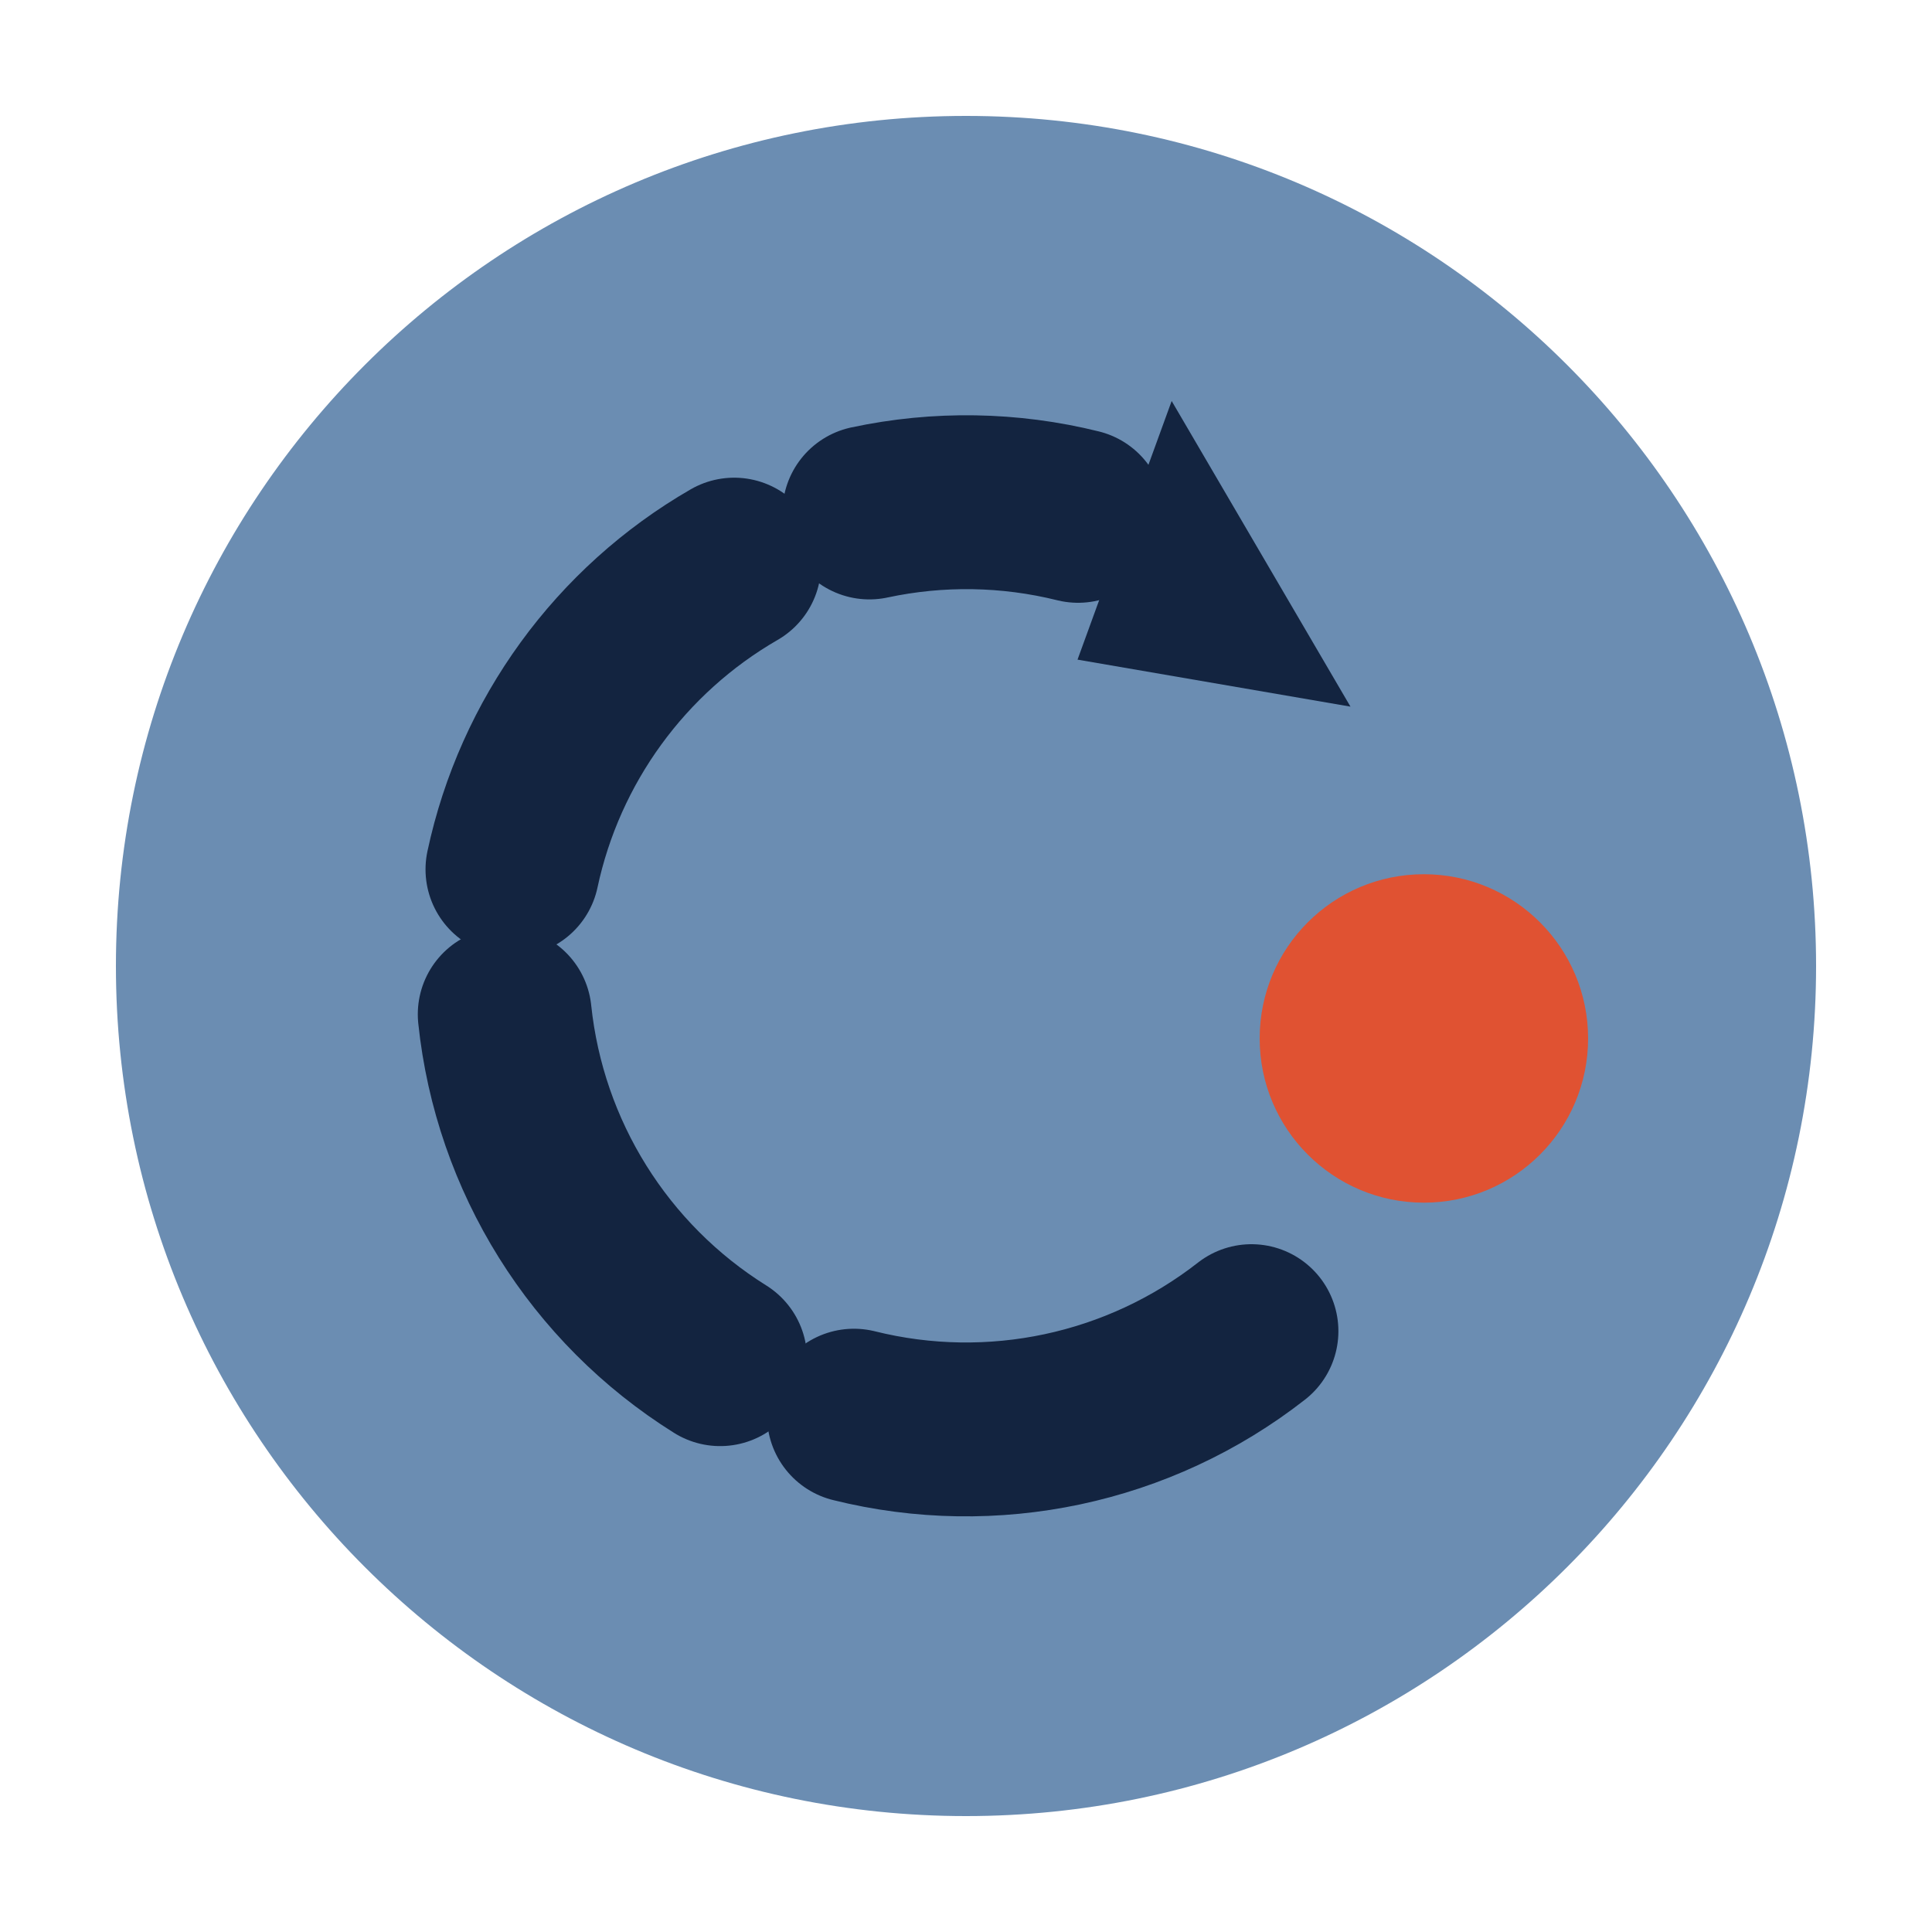
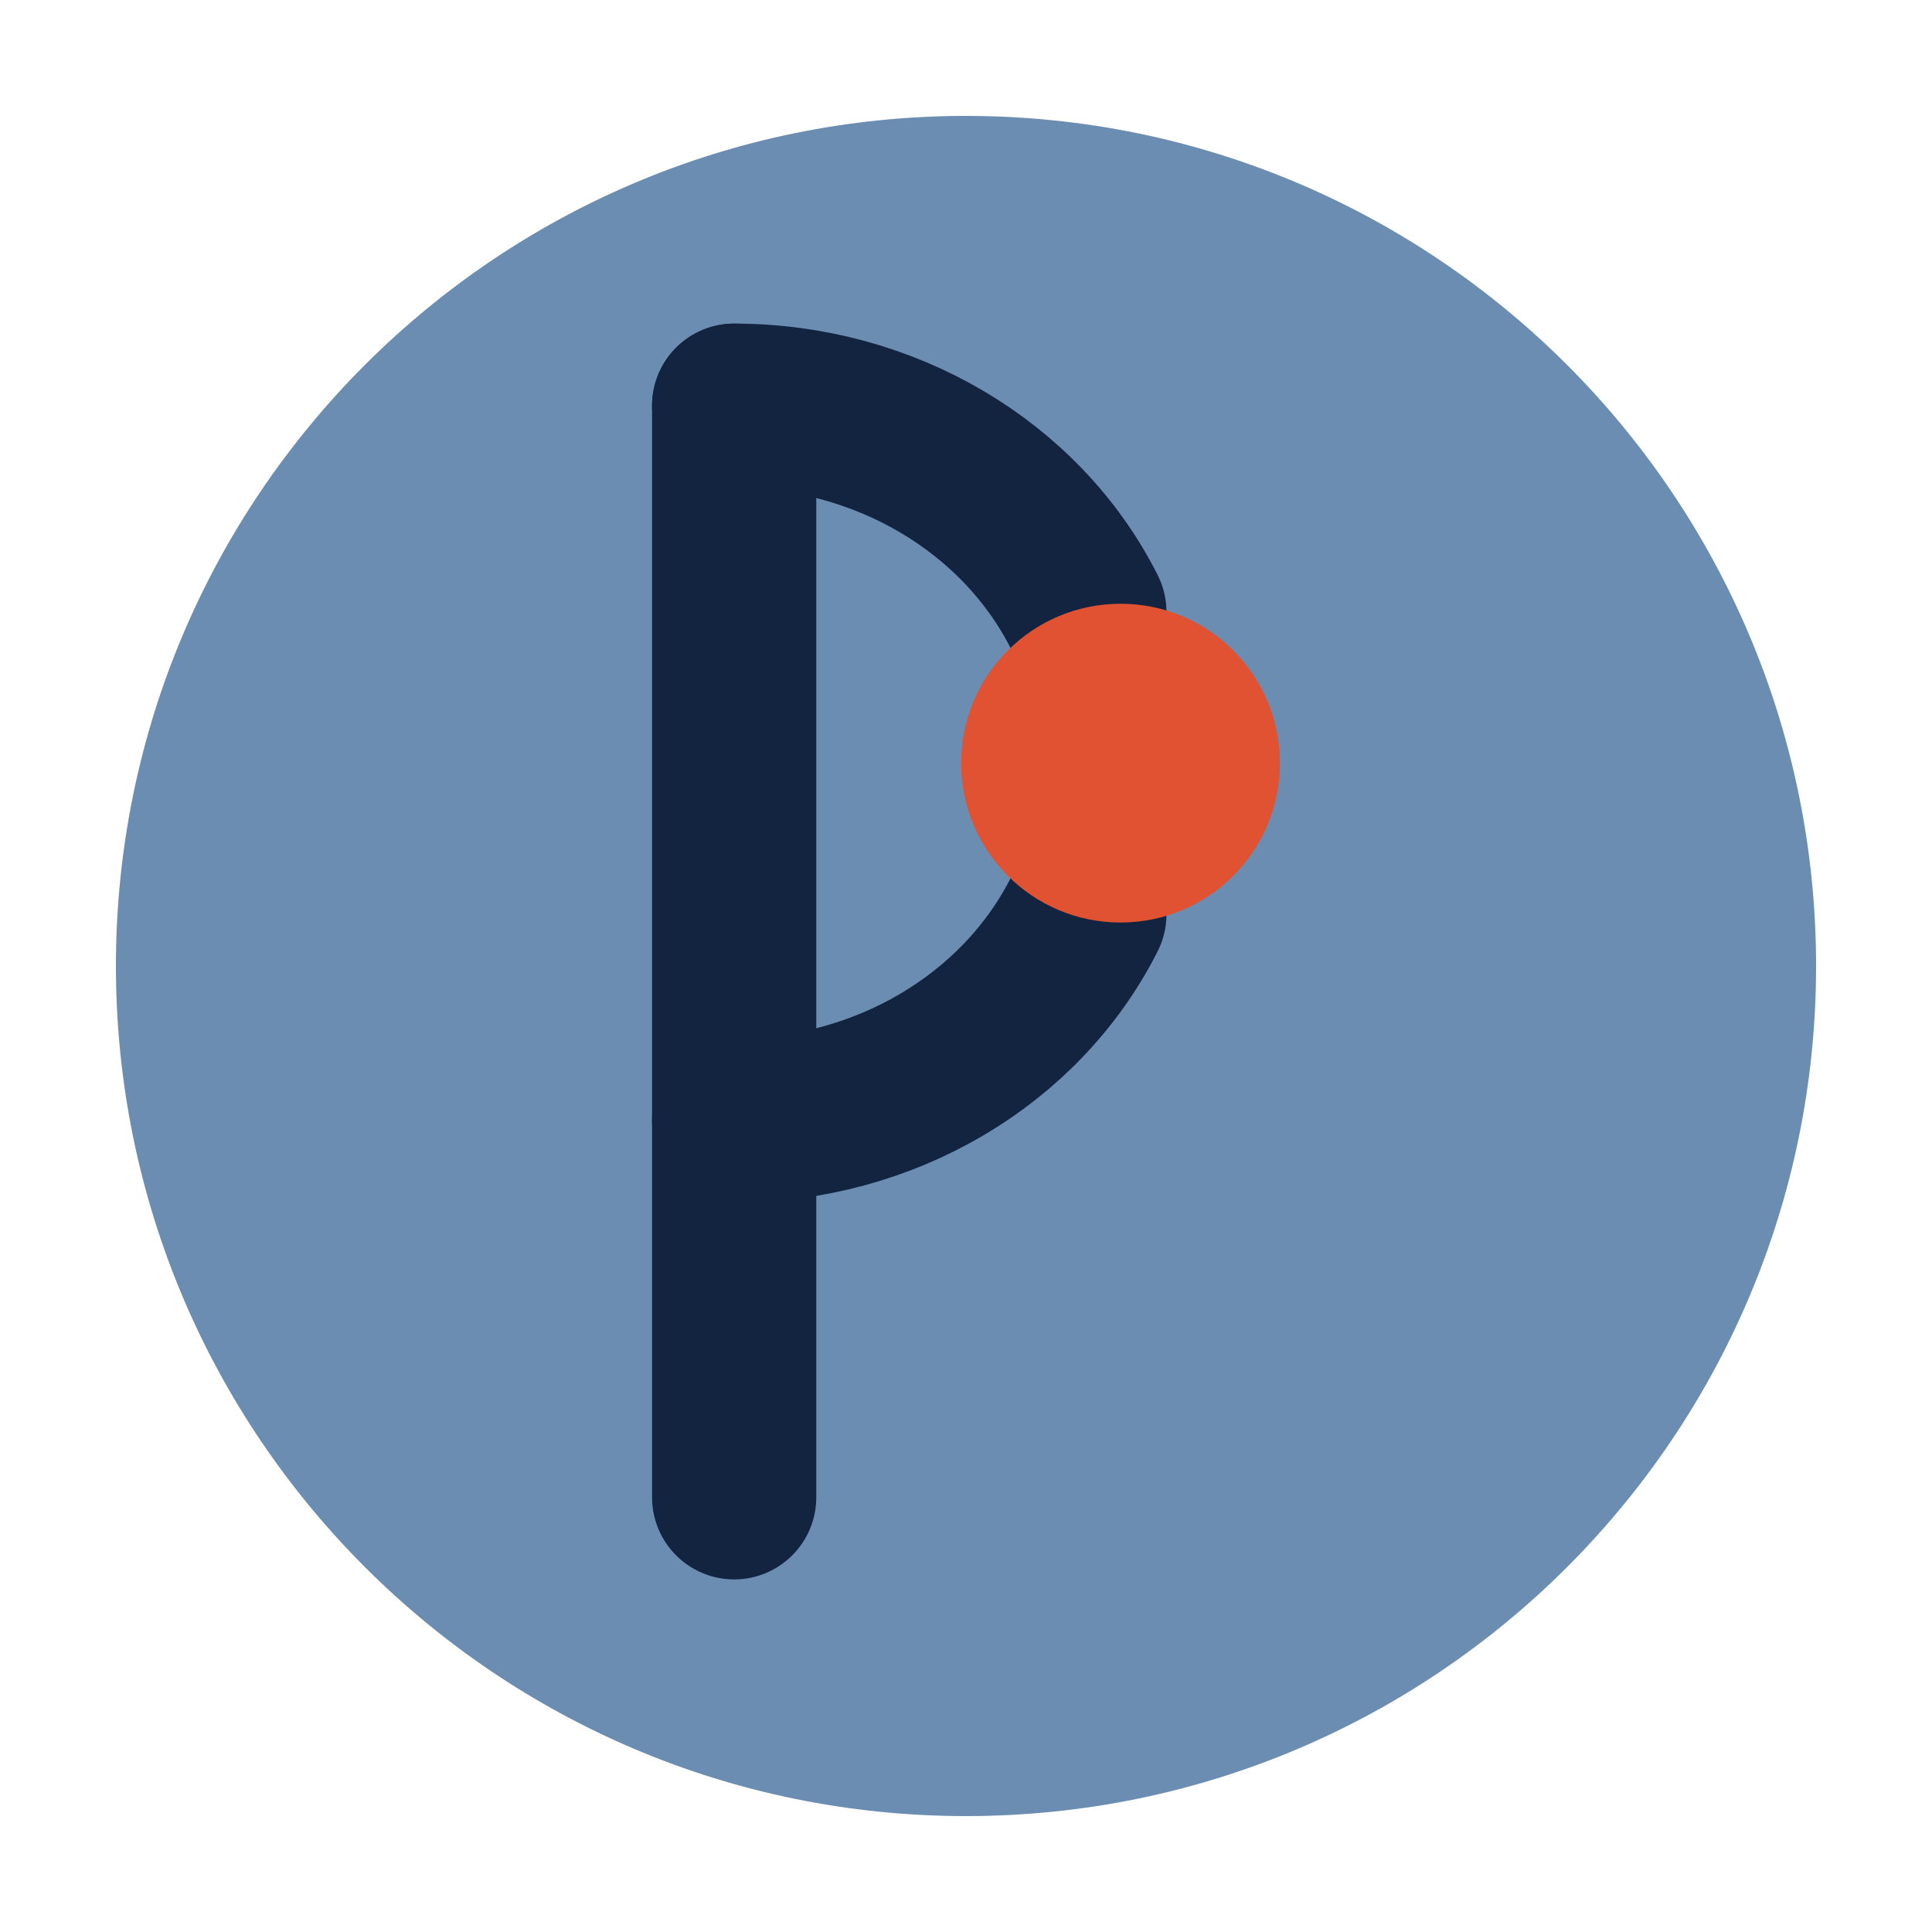
<svg xmlns="http://www.w3.org/2000/svg" viewBox="0 0 40 40" role="img" aria-labelledby="processkitMarkTitle" class="processkit-mark">
  <circle cx="20" cy="20" r="17.6" fill="#6b8db2" />
-   <g fill="none" stroke="#132440" stroke-width="3.6" stroke-linecap="round">
-     <path d="M25.91,27.56 A9.6,9.6 0 0 1 17.68,29.31" />
-     <path d="M14.91,28.14 A9.6,9.6 0 0 1 10.45,21.00" />
-     <path d="M10.61,18.00 A9.6,9.6 0 0 1 15.20,11.69" />
-     <path d="M18.00,10.61 A9.6,9.6 0 0 1 22.32,10.68" />
+   <g fill="none" stroke="#132440" stroke-width="3.4" stroke-linecap="round">
+     <path d="M15.2,8.4 L15.2,31.0" />
+     <path d="M15.2,8.4 A8.0,7.4 0 0 1 22.45,12.67" />
+     <path d="M22.45,18.93 A8.0,7.4 0 0 1 15.2,23.2" />
  </g>
-   <path d="M22.309,13.657 L24.258,8.302 L27.96,14.63 Z" fill="#132440" />
-   <circle cx="29.48" cy="21.50" r="3.4" fill="#E05232" />
+   <circle cx="23.2" cy="15.8" r="3.3" fill="#E05232" />
</svg>
